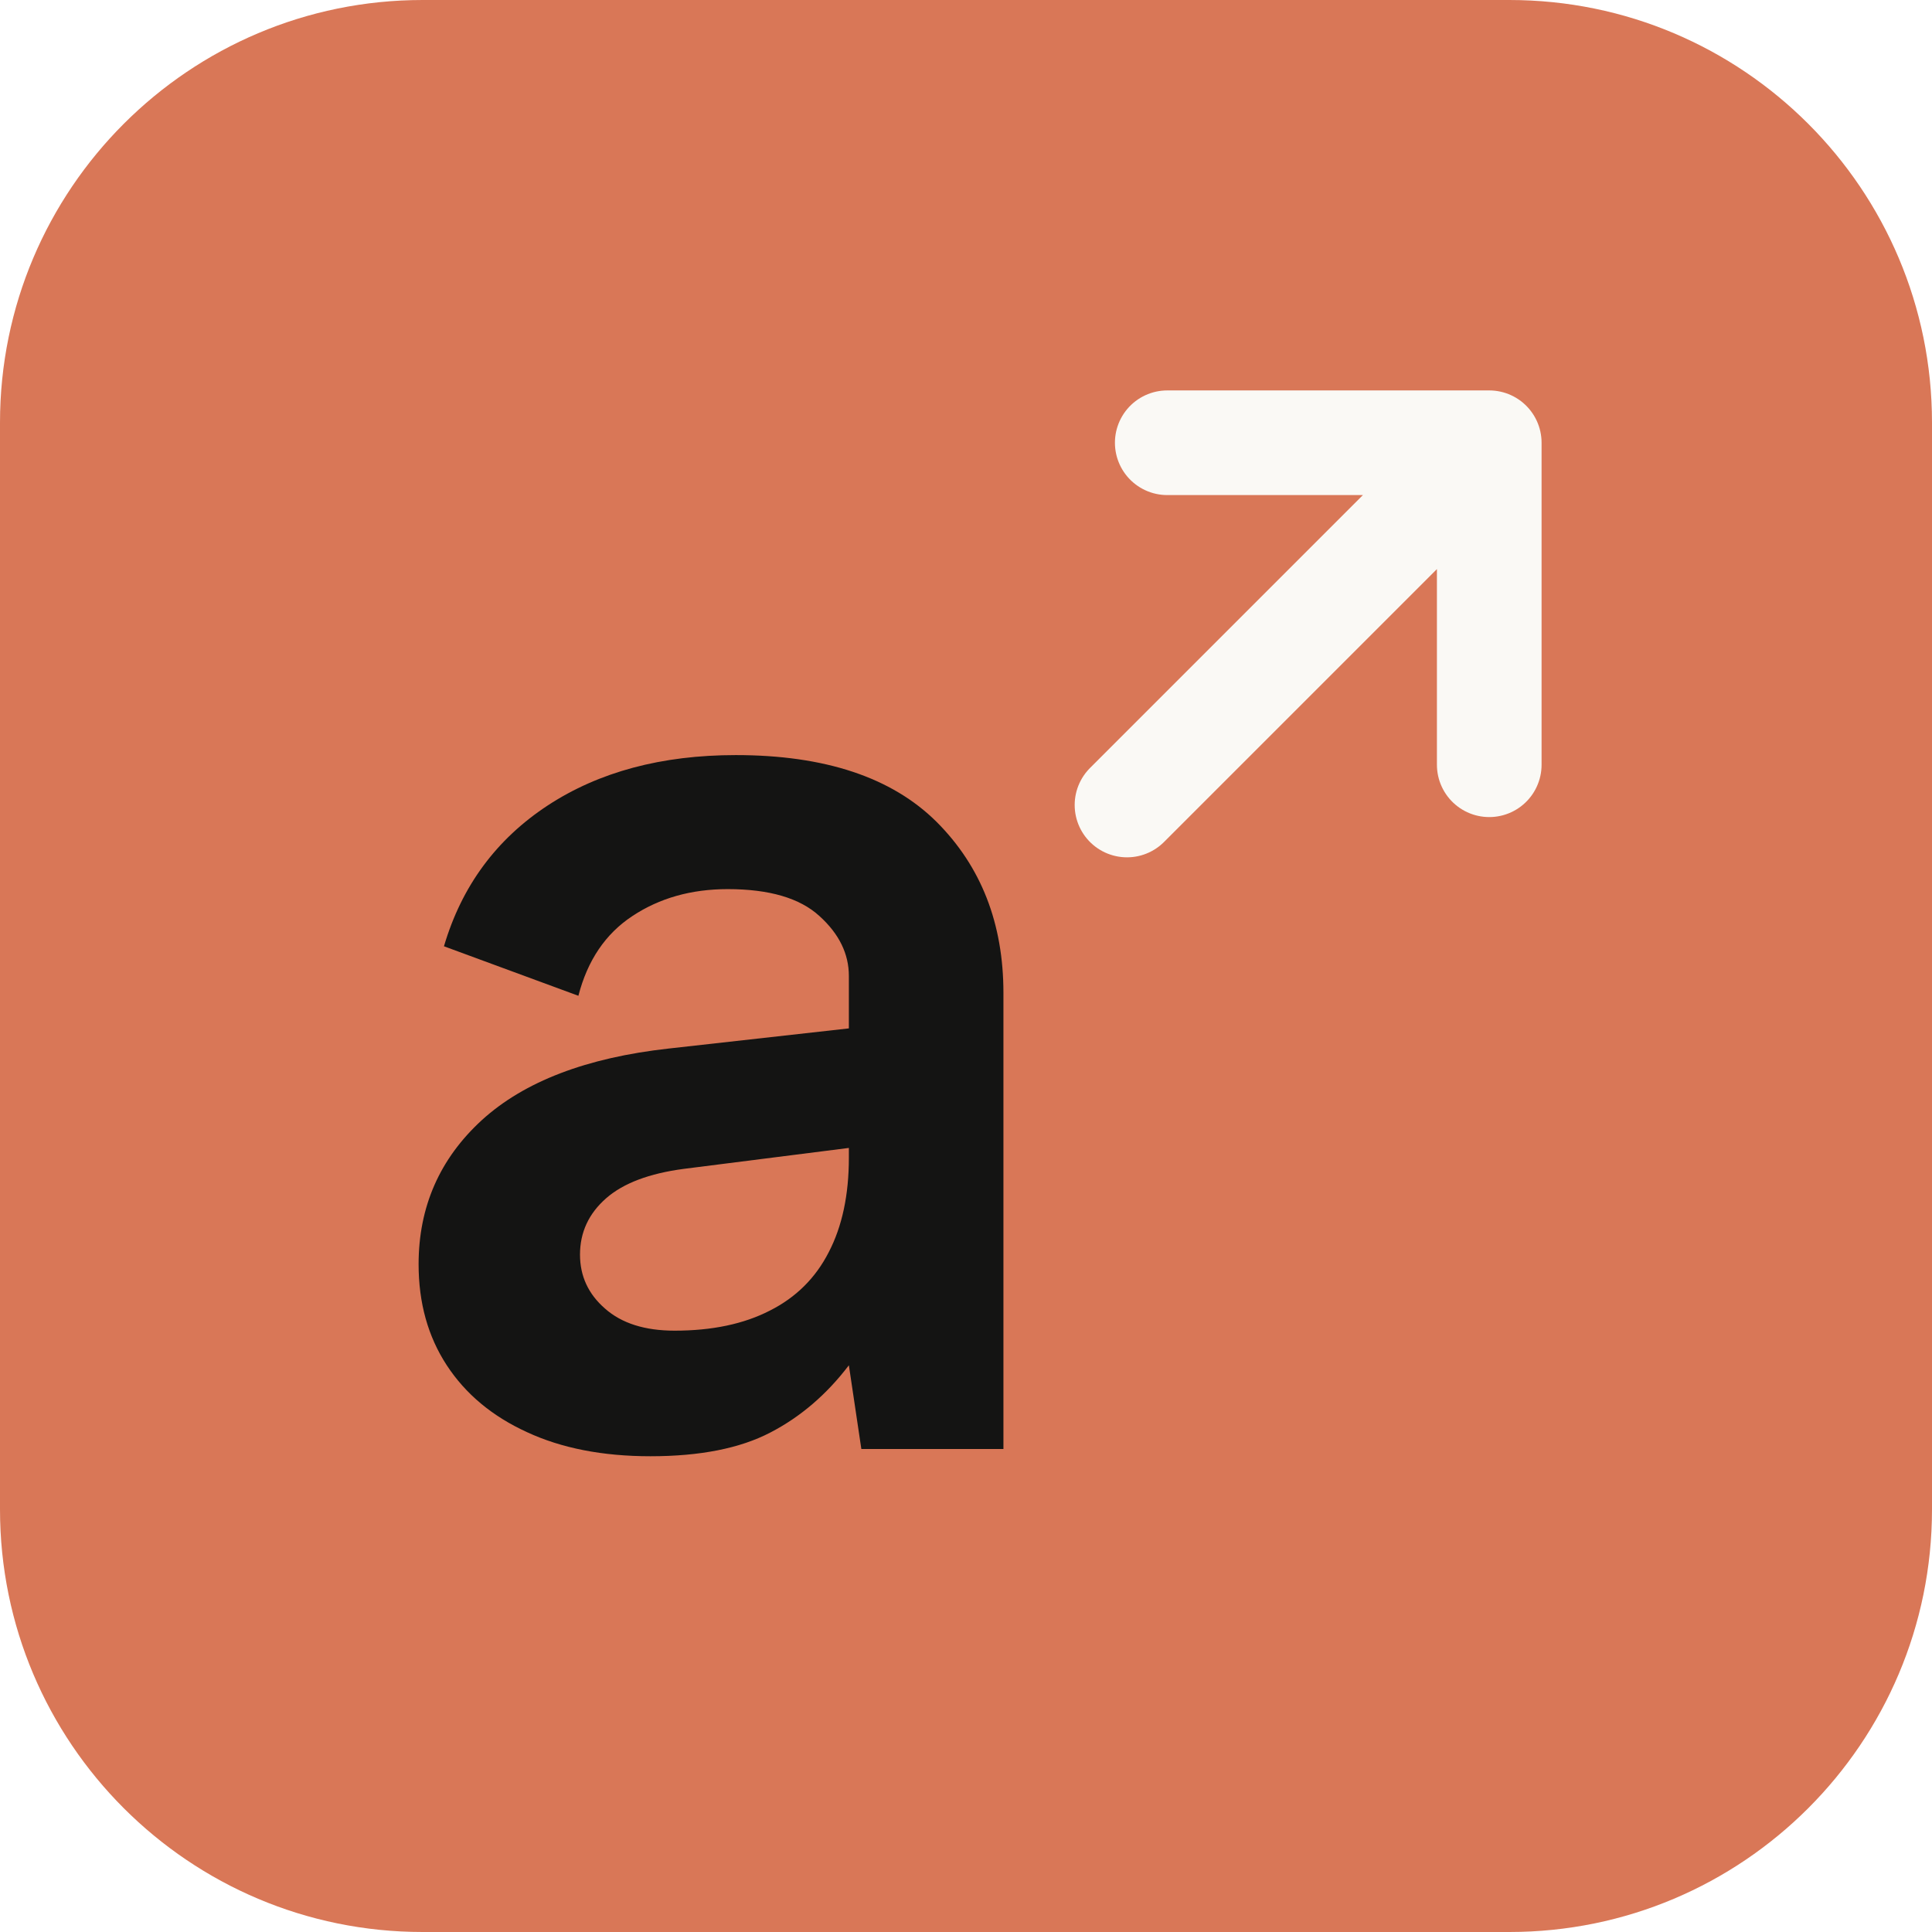
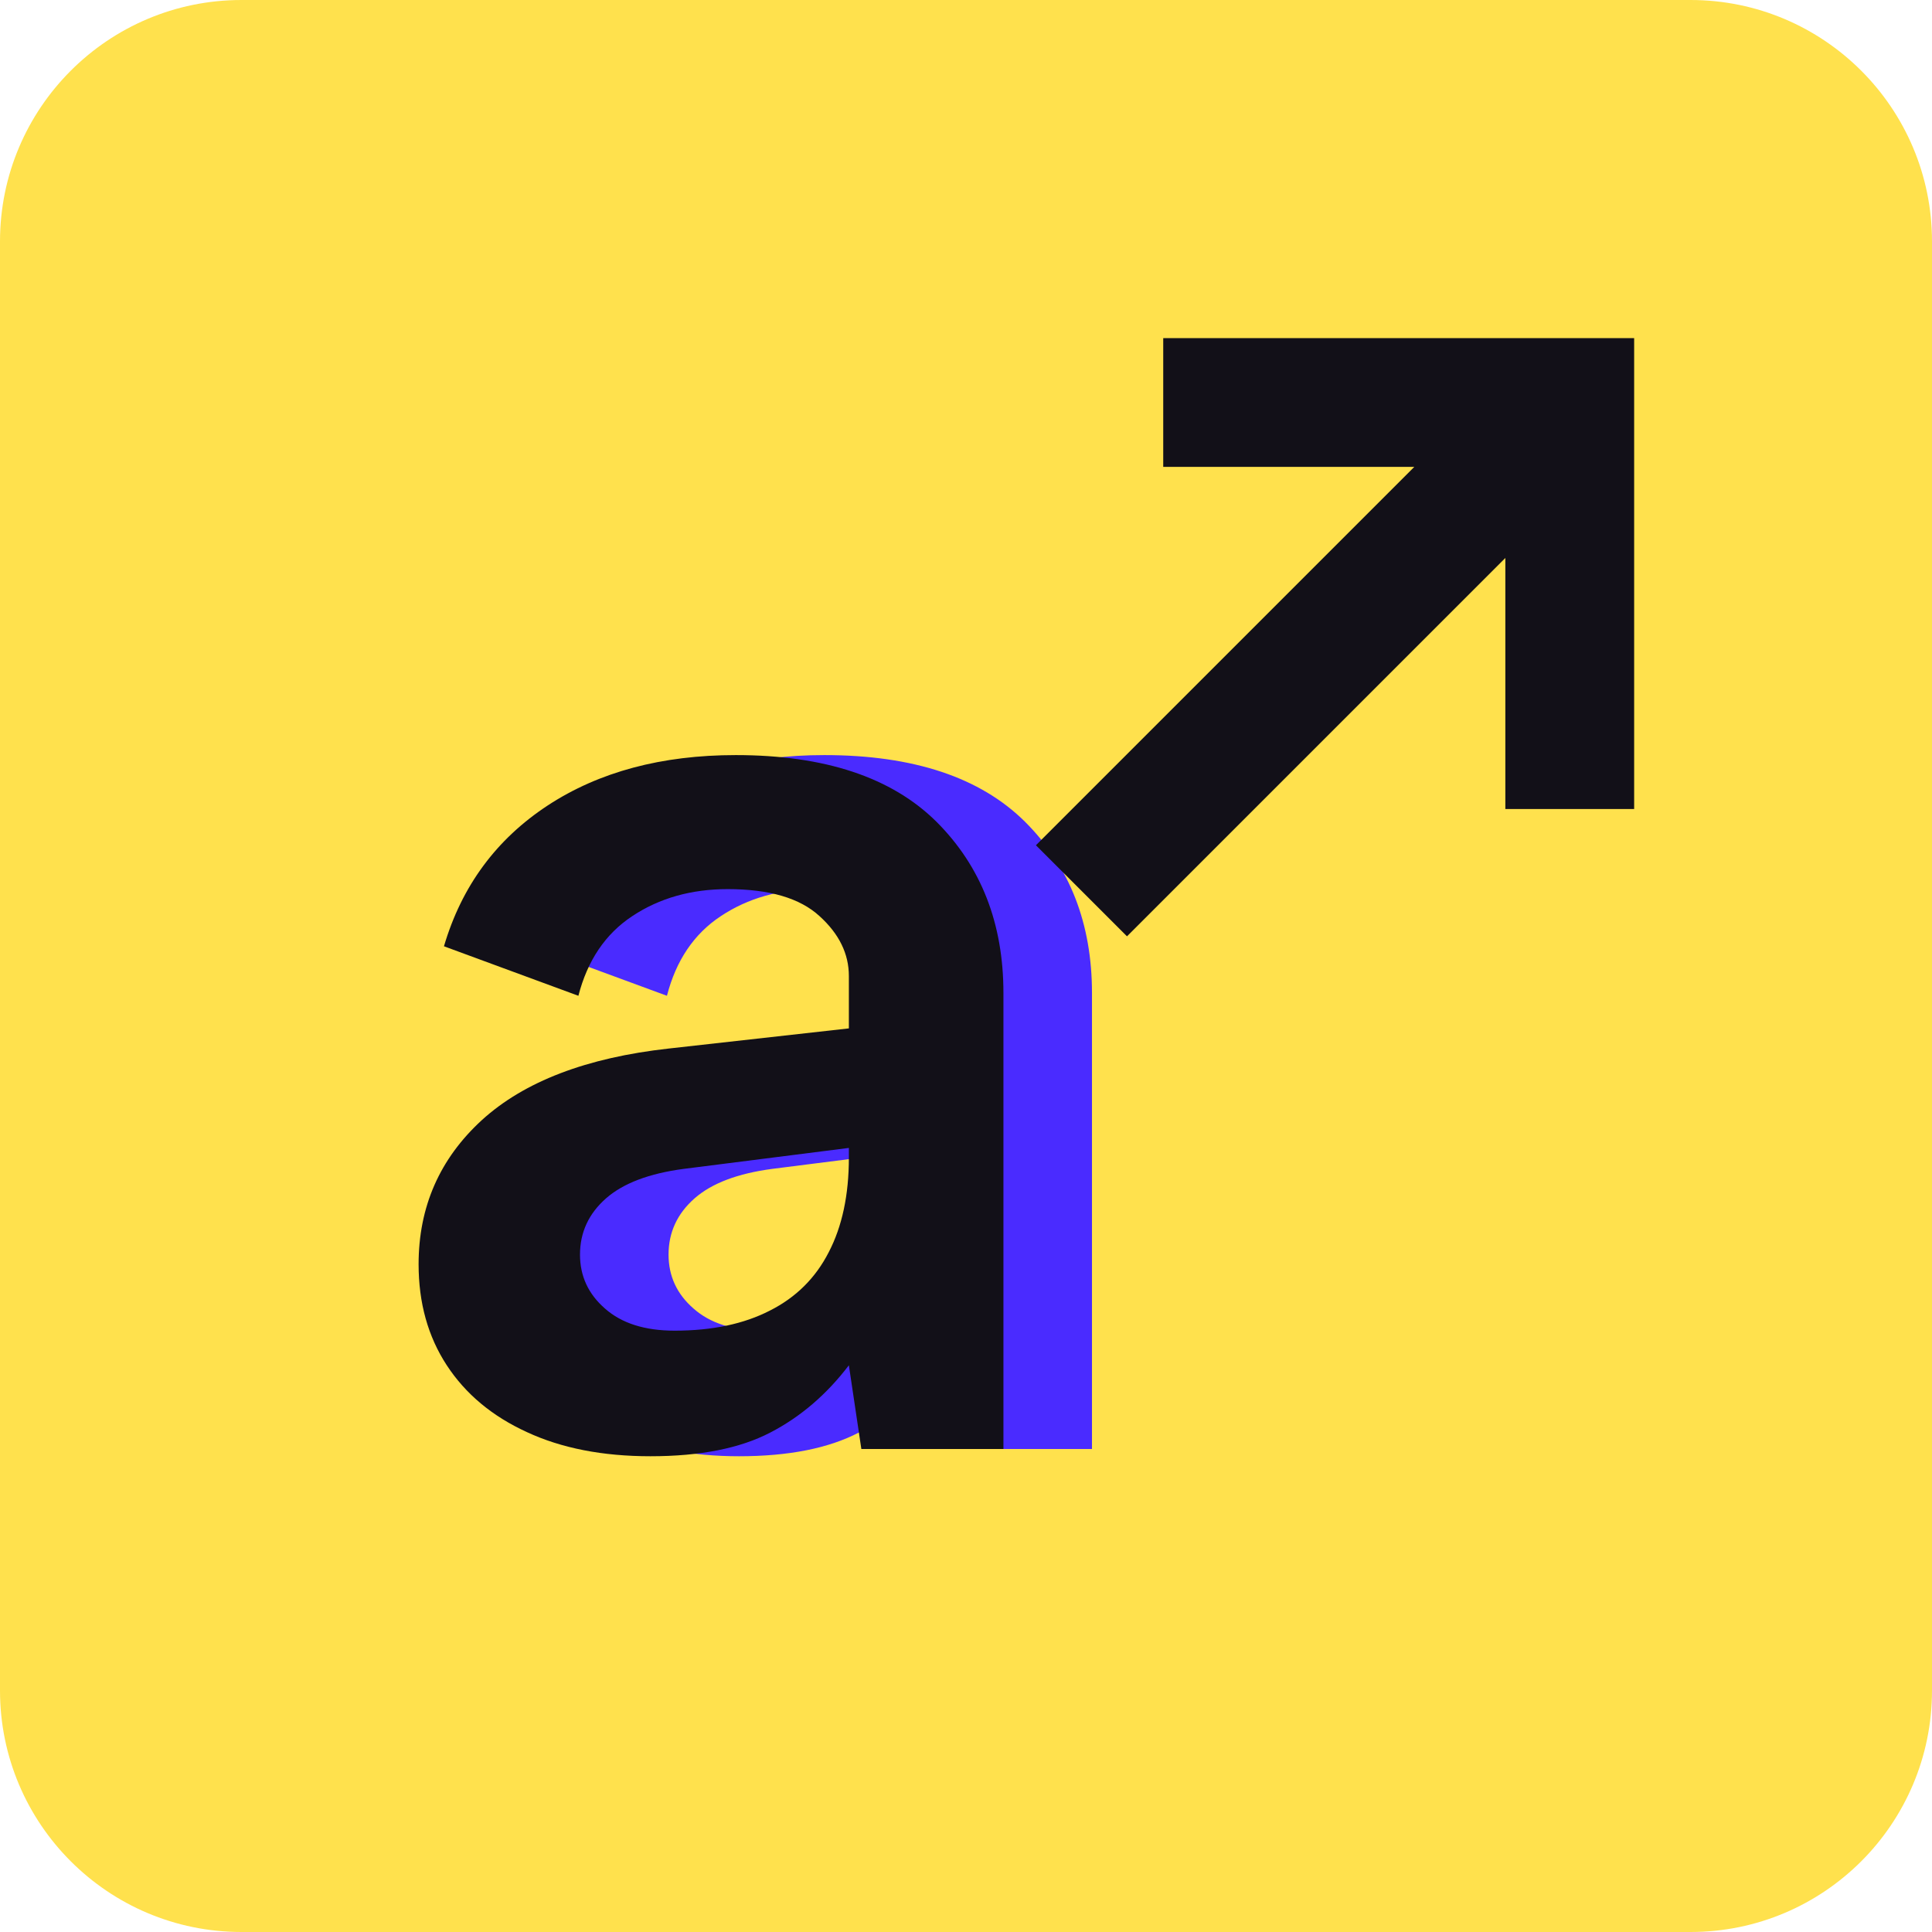
<svg xmlns="http://www.w3.org/2000/svg" viewBox="0 0 48 48">
-   <rect width="48" height="48" rx="10.5" fill="#d97757" />
-   <path d="M21.4 36 21.09 33.92Q20.26 35.01 19.14 35.59Q18.01 36.18 16.16 36.18Q14.38 36.18 13.09 35.58Q11.8 34.99 11.1 33.92Q10.4 32.85 10.4 31.41Q10.4 29.27 11.97 27.83Q13.55 26.39 16.62 26.05L21.09 25.55V24.25Q21.09 23.42 20.36 22.76Q19.63 22.09 18.08 22.09Q16.72 22.09 15.71 22.76Q14.71 23.42 14.37 24.74L11.03 23.51Q11.69 21.27 13.61 20.01Q15.52 18.76 18.28 18.76Q21.6 18.76 23.27 20.42Q24.93 22.08 24.93 24.67V36ZM21.09 28.52 16.99 29.04Q15.7 29.21 15.06 29.77Q14.41 30.34 14.41 31.17Q14.41 31.97 15.03 32.51Q15.65 33.06 16.76 33.06Q18.16 33.06 19.13 32.56Q20.1 32.07 20.59 31.11Q21.09 30.15 21.09 28.76Z" fill="#141413" />
-   <path d="M28 20 37 11m-8 0h8v8" fill="none" stroke="#faf9f5" stroke-width="2.6" stroke-linecap="round" stroke-linejoin="round" />
+   <rect width="48" height="48" rx="6" fill="#ffe14d" />
+   <path d="M21.4 36 21.09 33.92Q20.26 35.01 19.14 35.59Q18.01 36.18 16.16 36.18Q14.38 36.18 13.09 35.58Q11.8 34.99 11.1 33.92Q10.4 32.85 10.4 31.41Q10.4 29.27 11.97 27.83Q13.55 26.39 16.62 26.05L21.09 25.55V24.25Q21.09 23.42 20.36 22.76Q19.63 22.09 18.08 22.09Q16.72 22.09 15.71 22.76Q14.71 23.42 14.37 24.74L11.03 23.51Q11.69 21.27 13.61 20.01Q15.52 18.76 18.28 18.76Q21.6 18.76 23.27 20.42Q24.93 22.08 24.93 24.67V36ZM21.09 28.52 16.99 29.04Q15.7 29.21 15.06 29.77Q14.41 30.34 14.41 31.17Q14.41 31.97 15.03 32.51Q15.65 33.06 16.76 33.06Q18.16 33.06 19.13 32.56Q20.1 32.07 20.59 31.11Q21.09 30.15 21.09 28.76Z" fill="#4a2bff" transform="translate(2.2 0)" />
+   <path d="M21.4 36 21.09 33.92Q20.26 35.01 19.14 35.59Q18.01 36.18 16.16 36.18Q14.38 36.18 13.09 35.58Q11.8 34.99 11.1 33.92Q10.4 32.85 10.4 31.41Q10.4 29.27 11.97 27.83Q13.55 26.39 16.62 26.05L21.09 25.55V24.25Q21.09 23.42 20.36 22.76Q19.63 22.09 18.08 22.09Q16.72 22.09 15.71 22.76Q14.71 23.42 14.37 24.74L11.03 23.51Q11.69 21.27 13.61 20.01Q15.52 18.76 18.28 18.76Q21.6 18.76 23.27 20.42Q24.93 22.08 24.93 24.67V36ZM21.09 28.52 16.99 29.04Q15.7 29.21 15.06 29.77Q14.41 30.34 14.41 31.17Q14.41 31.97 15.03 32.51Q15.65 33.06 16.76 33.06Q18.16 33.06 19.13 32.56Q20.1 32.07 20.59 31.11Q21.09 30.15 21.09 28.76Z" fill="#121018" />
+   <path d="M28 21 37.8 11.2M30.5 10H39v8.5" fill="none" stroke="#121018" stroke-width="3.2" stroke-linecap="square" stroke-linejoin="miter" />
</svg>
